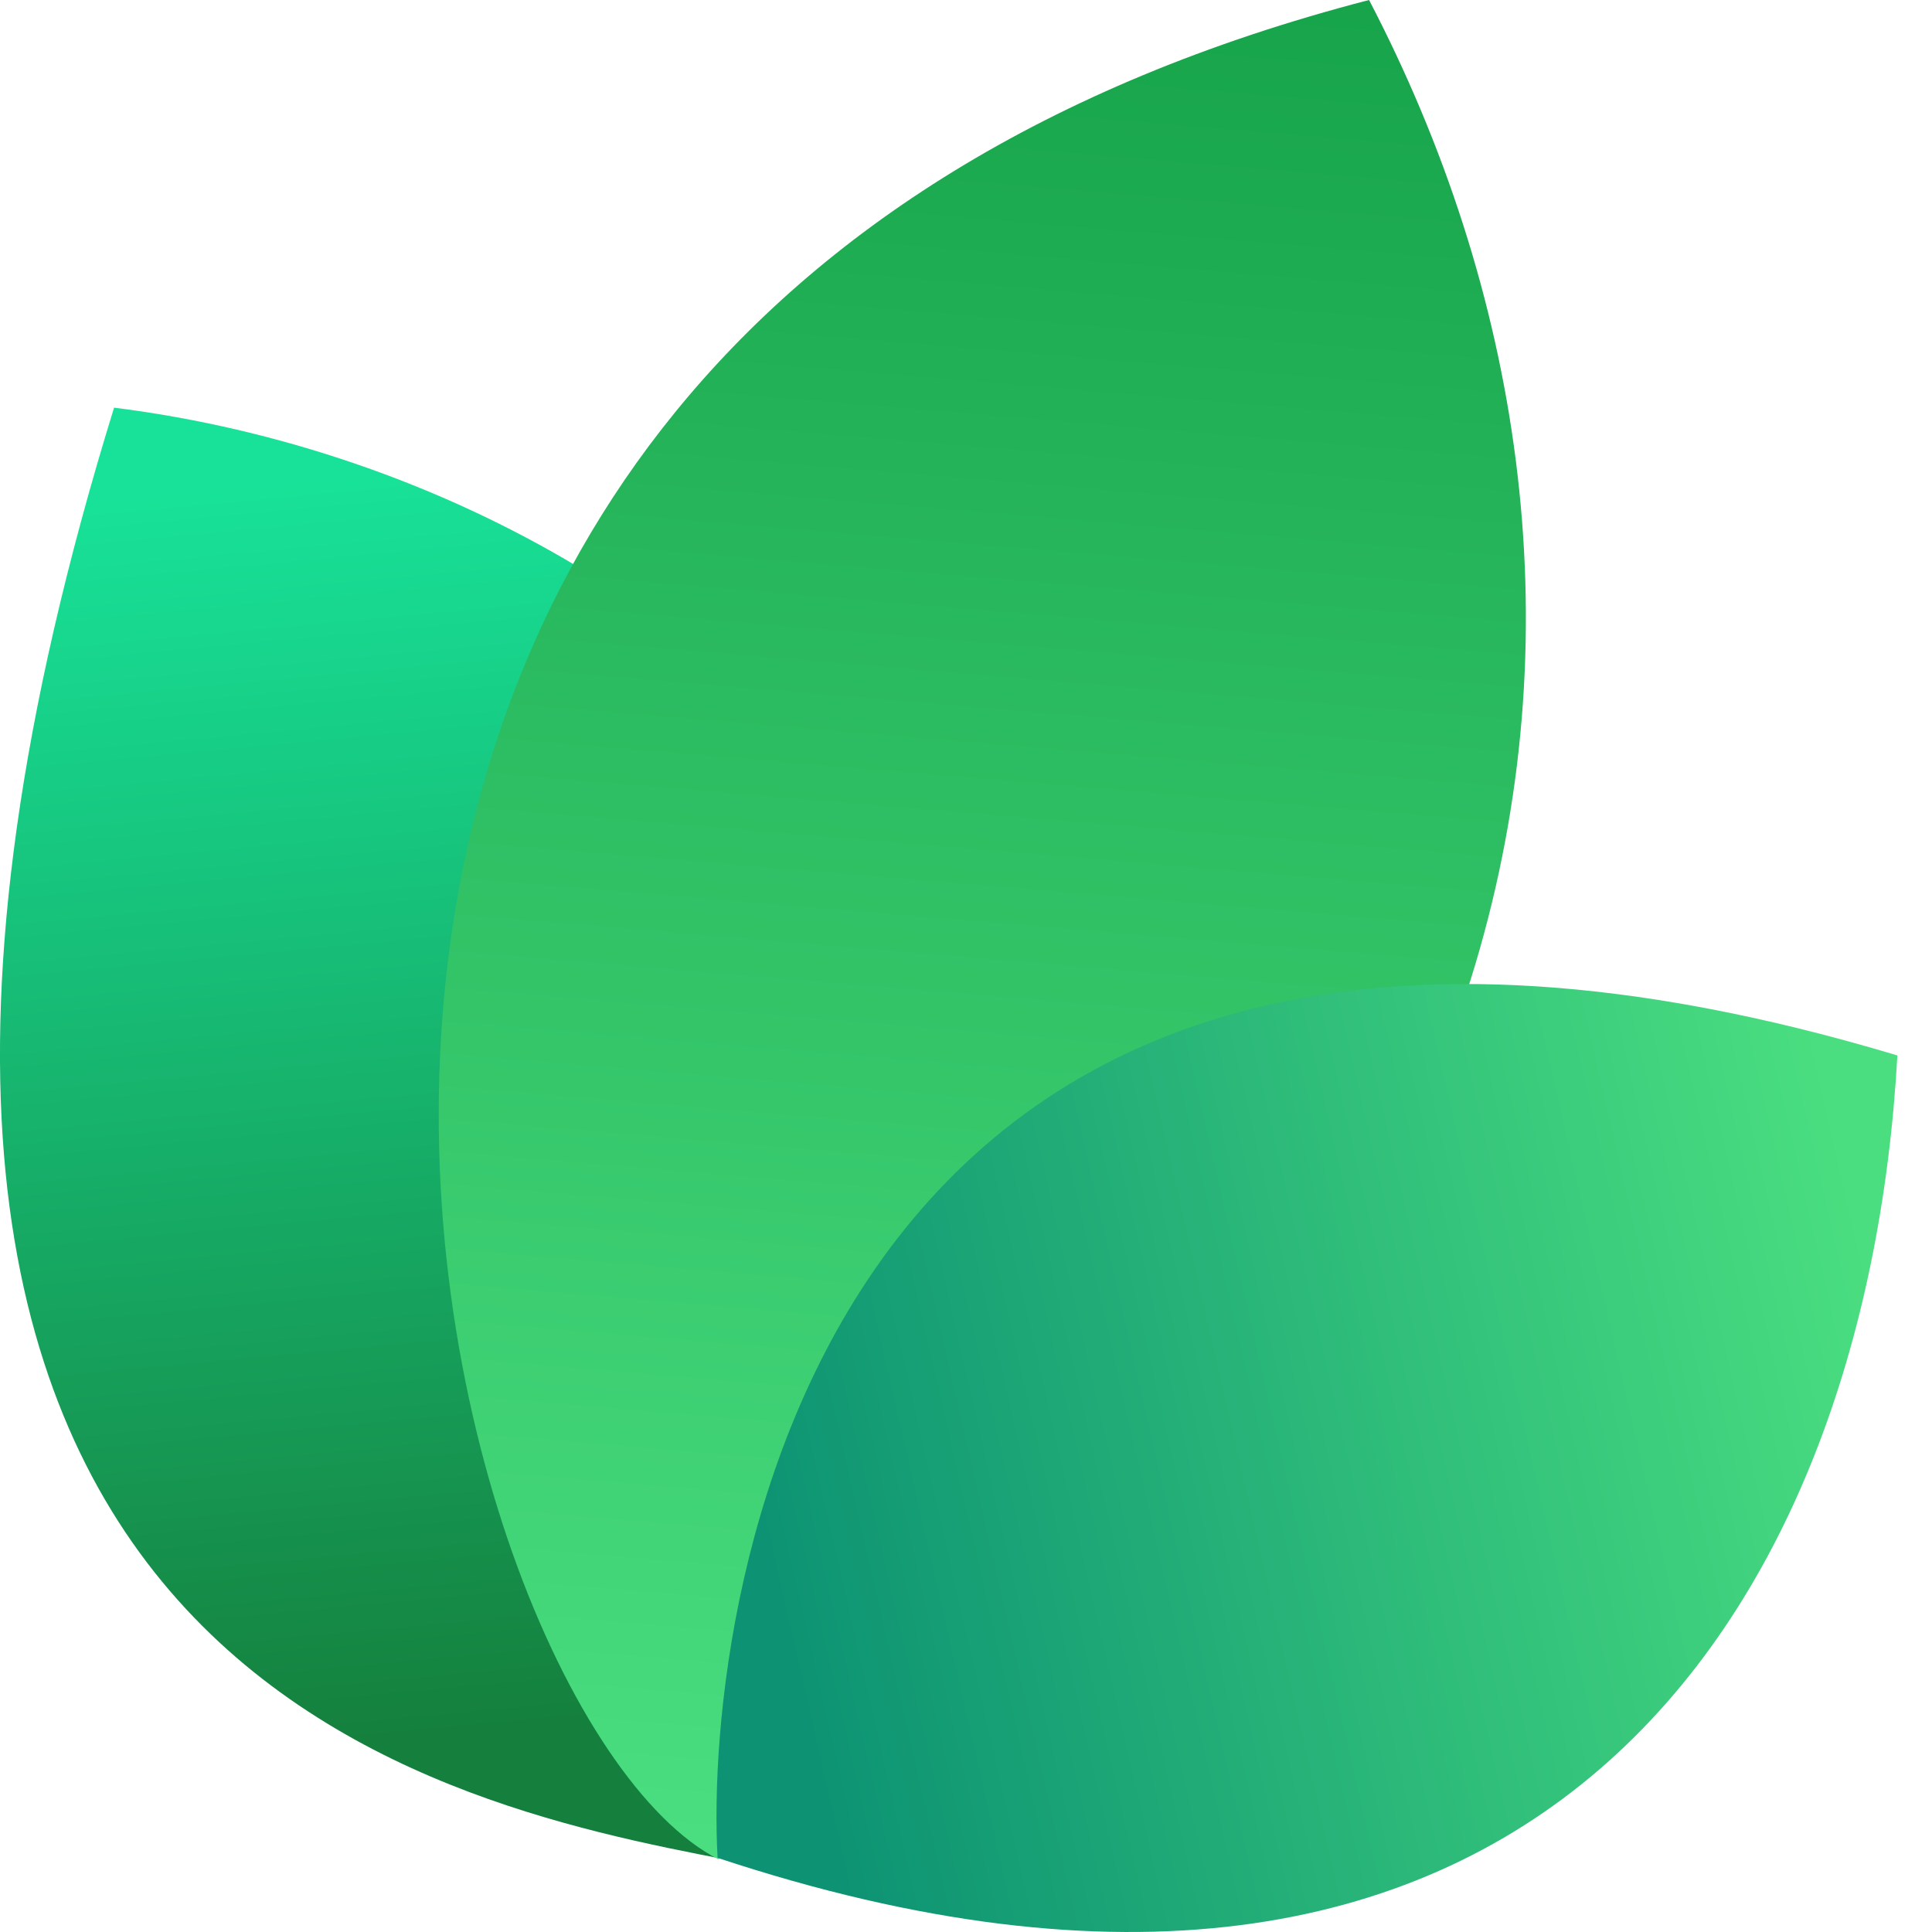
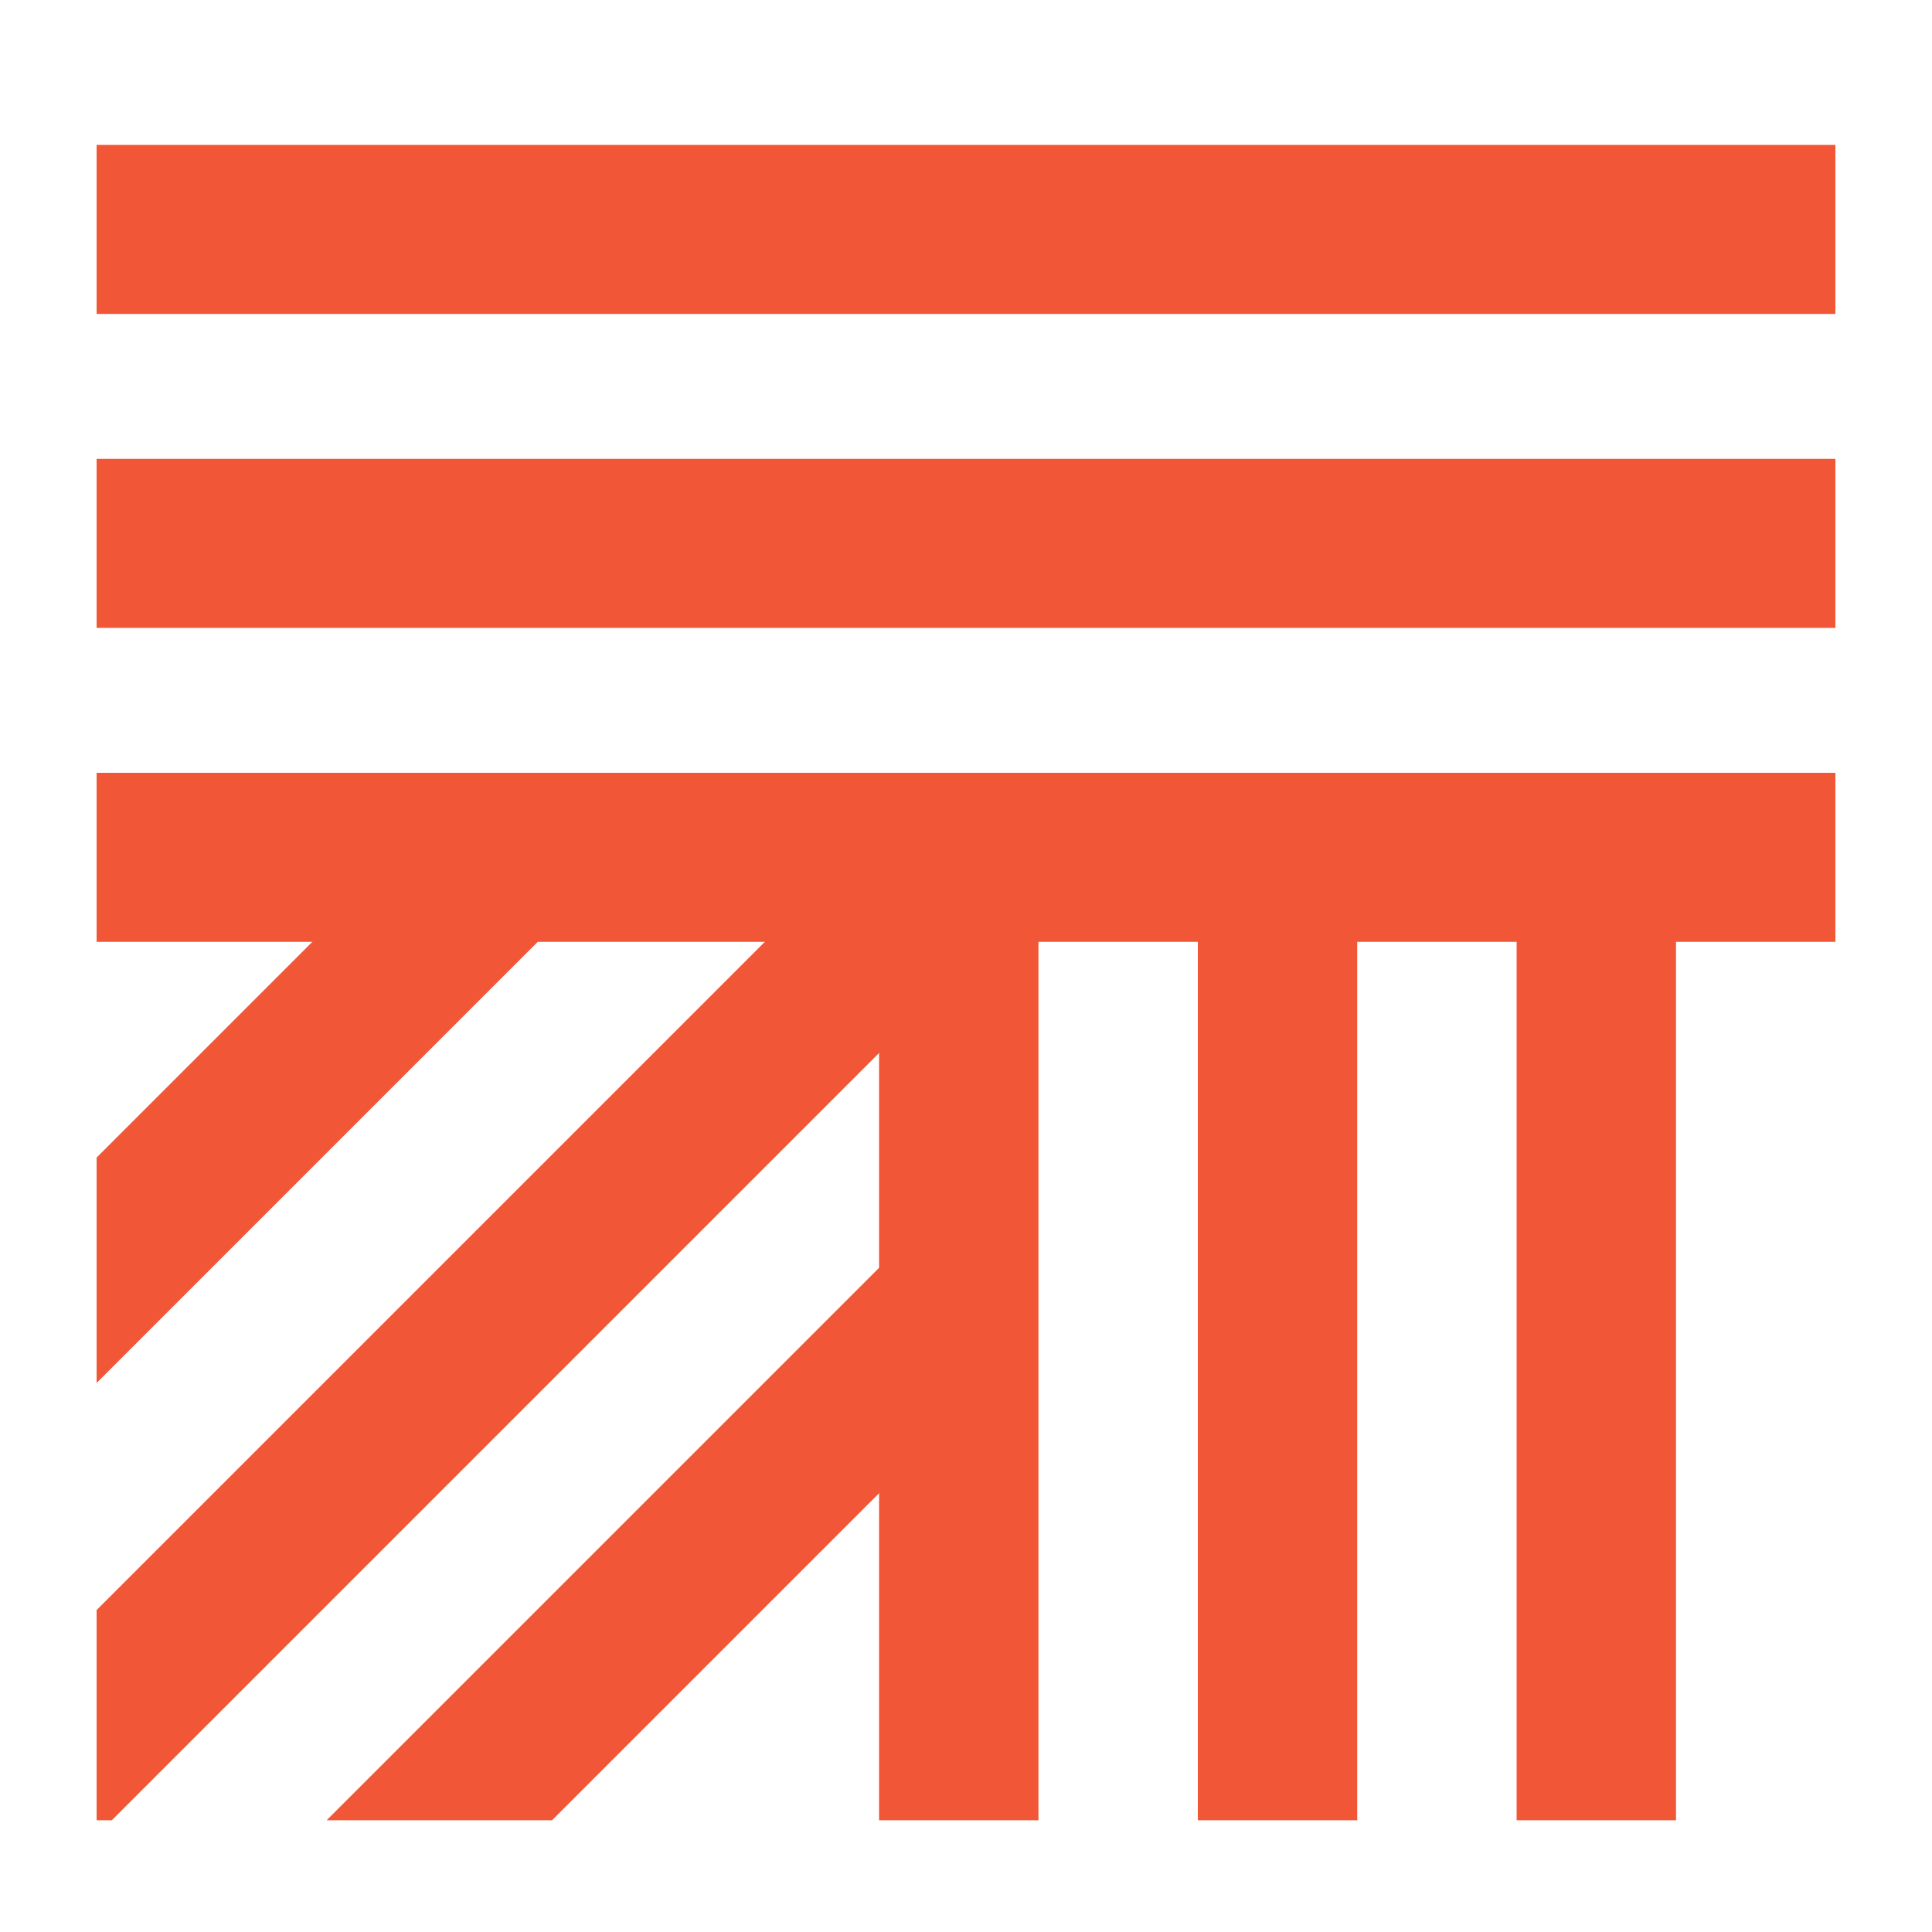
- <svg xmlns="http://www.w3.org/2000/svg" width="24" height="24" viewBox="0 0 24 24" fill="none">
-   <path d="M9.061 23.108C5.268 22.377 -3.391 20.627 1.417 5.064C9.634 6.099 16.973 14.064 9.061 23.108Z" fill="url(#paint0_linear_17557_2021)" />
-   <path d="M8.919 23.094C5.276 21.222 0.784 4.209 17.007 0C20.757 7.193 19.621 16.545 8.919 23.094Z" fill="url(#paint1_linear_17557_2021)" />
-   <path d="M8.914 23.079C8.735 19.882 10.159 9.085 23.57 13.111C23.181 20.123 18.984 26.418 8.914 23.079Z" fill="url(#paint2_linear_17557_2021)" />
-   <defs>
-     <linearGradient id="paint0_linear_17557_2021" x1="3.776" y1="5.916" x2="5.232" y2="21.559" gradientUnits="userSpaceOnUse">
-       <stop stop-color="#18E299" />
-       <stop offset="1" stop-color="#15803D" />
-     </linearGradient>
-     <linearGradient id="paint1_linear_17557_2021" x1="12.171" y1="-0.718" x2="10.19" y2="22.983" gradientUnits="userSpaceOnUse">
-       <stop stop-color="#16A34A" />
-       <stop offset="1" stop-color="#4ADE80" />
-     </linearGradient>
-     <linearGradient id="paint2_linear_17557_2021" x1="23.133" y1="15.353" x2="9.338" y2="18.52" gradientUnits="userSpaceOnUse">
-       <stop stop-color="#4ADE80" />
-       <stop offset="1" stop-color="#0D9373" />
-     </linearGradient>
-   </defs>
+ <svg xmlns="http://www.w3.org/2000/svg" version="1.1" width="80" height="80">
+   <svg width="80" height="80" viewBox="0 0 80 80" fill="none">
+     <path d="M76 6H4V13H76V6Z" fill="#F15737" />
+     <path d="M76 19H4V26H76V19Z" fill="#F15737" />
+     <path d="M76 32H4V39H76V32Z" fill="#F15737" />
+     <path d="M69.4 75.373L69.4 32L66.1 32L62.8 32L62.8 75.373L69.4 75.373Z" fill="#F15737" />
+     <path d="M56.2 75.373L56.2 32L52.9 32L49.6 32L49.6 75.373L56.2 75.373Z" fill="#F15737" />
+     <path d="M43 75.373L43 32L39.7 32L36.4 32L36.4 75.373L43 75.373Z" fill="#F15737" />
+     <path fill-rule="evenodd" clip-rule="evenodd" d="M22.859 75.373H43L43 75.373L22.859 75.373ZM13.525 75.373L37.898 51L40.231 53.334L42.565 55.667L22.859 75.373H13.525ZM4.63 75.373H4V66.669L34.669 36L37.003 38.334L39.336 40.667L4.63 75.373ZM4 47.933V32H4V47.933L4 47.933ZM4 57.267L23.6 37.667L21.267 35.334L18.933 33L4 47.933V53.687V57.267Z" fill="#F15737" />
+   </svg>
+   <style>@media (prefers-color-scheme: light) { :root { filter: none; } }
+ @media (prefers-color-scheme: dark) { :root { filter: none; } }
+ </style>
</svg>
